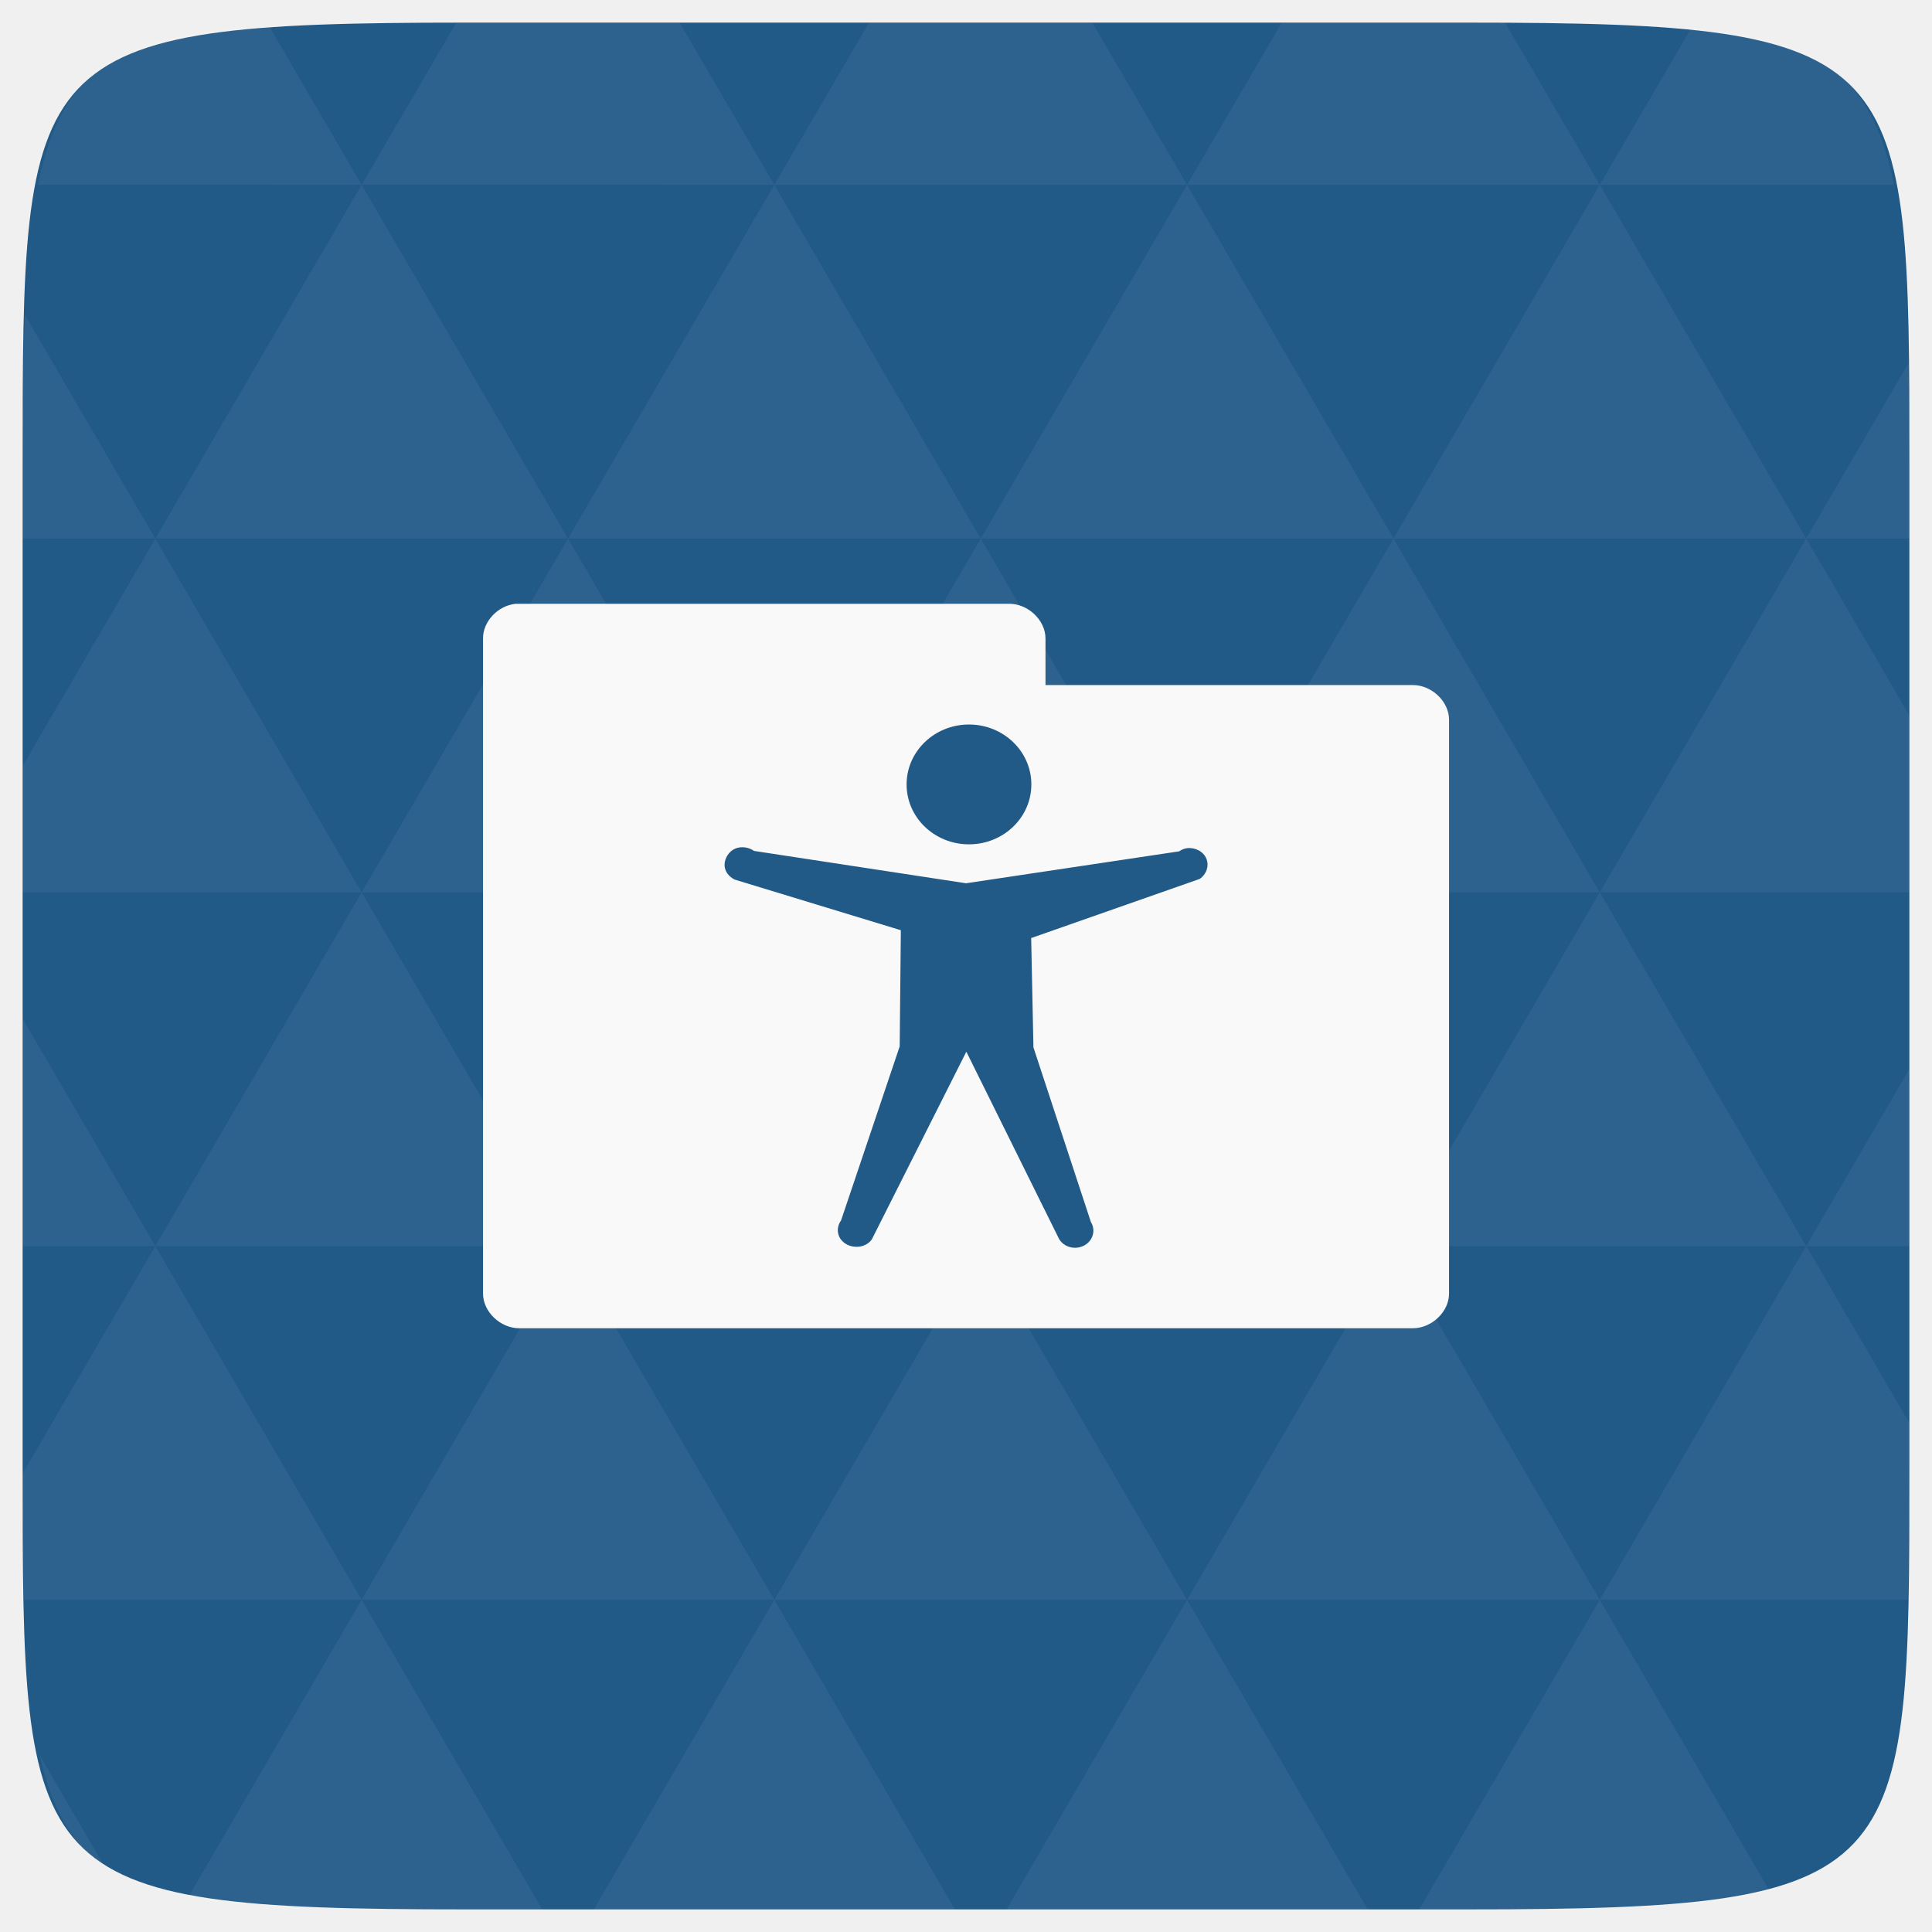
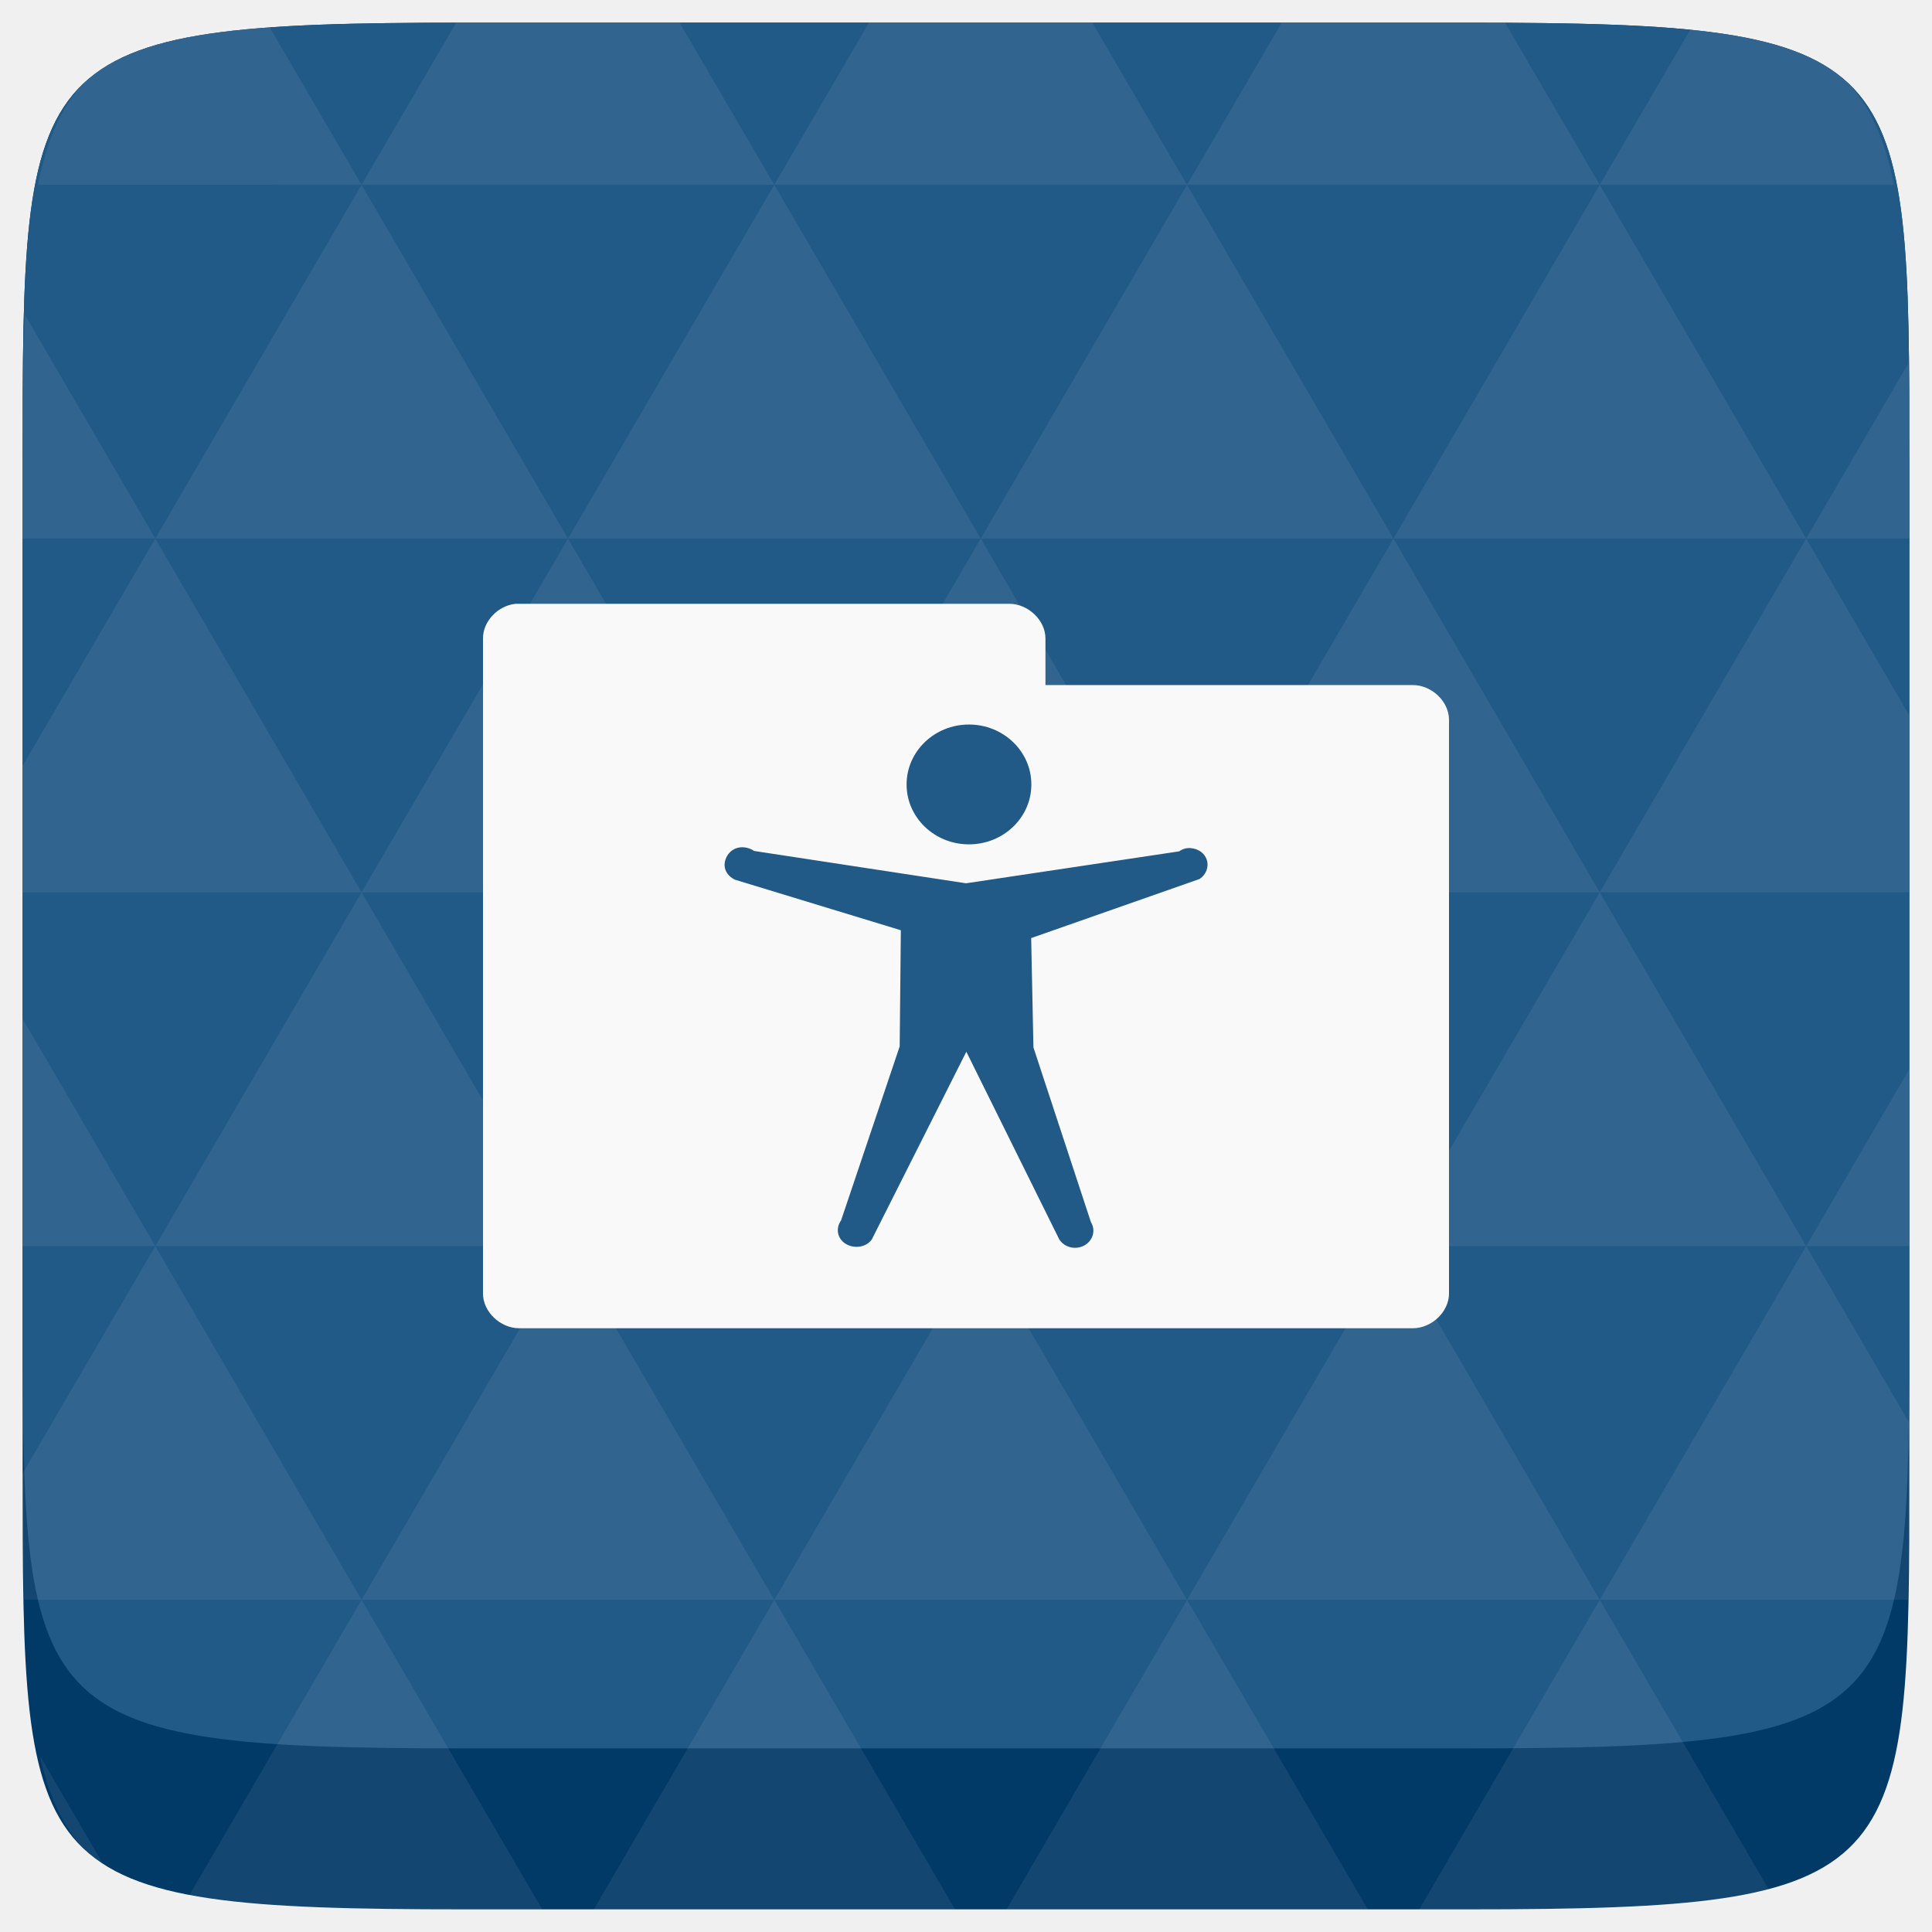
<svg xmlns="http://www.w3.org/2000/svg" width="48" height="48" viewBox="0 0 48 48" id="svg2" version="1.1">
-   <defs id="defs3064" />
-   <path fill="#808080" d="M 47.438 11.547 L 47.438 36.453 C 47.438 46.703 47.438 47.438 36.453 47.438 L 11.551 47.438 C 0.562 47.438 0.562 46.703 0.562 36.453 L 0.562 11.547 C 0.562 1.297 0.562 0.562 11.551 0.562 L 36.453 0.562 C 47.438 0.562 47.438 1.297 47.438 11.547 Z " id="path11" style="fill:#215987;fill-opacity:1" />
-   <path id="path15" d="m 38.266,47.438 c 2.543,-0.012 4.379,-0.082 5.711,-0.441 l -4.23,-7.25 -4.484,7.691 1.191,0 c 0.641,0 1.242,0 1.812,0 z m 1.48,-7.691 -5.125,-8.789 -5.129,8.789 z m 0,0 7.652,0 c 0.031,-0.973 0.039,-2.062 0.039,-3.297 l 0,-1.098 -2.562,-4.395 z m 5.129,-8.789 -5.129,-8.789 -5.125,8.789 z m 0,0 2.562,0 0,-4.395 z m -10.254,0 -5.129,-8.789 -5.125,8.789 z m -10.254,0 -5.129,8.789 10.254,0 z m 0,0 -5.129,-8.789 -5.125,8.789 z m -10.254,0 -5.129,8.789 10.254,0 z m 0,0 -5.129,-8.789 -5.125,8.789 z m -10.254,0 -3.297,5.648 c 0,1.168 0.012,2.211 0.039,3.141 l 8.383,0 z m 0,0 -3.297,-5.648 0,5.648 z m 5.125,8.789 -4.312,7.395 c 1.598,0.293 3.809,0.297 6.879,0.297 l 1.922,0 z m 0,-17.578 -5.125,-8.789 -3.297,5.648 0,3.141 z m 0,0 10.254,0 -5.125,-8.789 z m 5.129,-8.789 -5.129,-8.789 -5.125,8.789 z m 0,0 10.254,0 -5.129,-8.789 z m 5.125,-8.789 -2.352,-4.027 -5.336,0 c -0.078,0 -0.141,0 -0.215,0 L 8.984,4.59 z m 0,0 10.254,0 -2.352,-4.027 -5.551,0 z m 10.254,0 10.254,0 L 37.395,0.562 c -0.312,0 -0.609,0 -0.941,0 l -4.609,0 z m 0,0 -5.125,8.789 10.254,0 z m 5.129,8.789 10.254,0 -5.129,-8.789 z m 0,0 -5.129,8.789 10.254,0 z m 5.125,8.789 7.691,0 0,-4.395 -2.562,-4.395 z m 5.129,-8.789 2.562,0 0,-1.832 c 0,-0.914 -0.008,-1.75 -0.023,-2.523 z m -15.383,8.789 -5.125,-8.789 -5.129,8.789 z m 10.254,-17.578 7.309,0 C 46.5,1.832 45.168,0.961 42.023,0.688 z m -30.762,0 L 6.68,0.637 C 3.02,0.844 1.539,1.633 0.945,4.59 z m -5.125,8.789 L 0.621,7.824 C 0.578,8.898 0.562,10.133 0.562,11.547 l 0,1.832 z m 15.379,26.367 -4.484,7.691 8.973,0 z m 10.254,0 -4.484,7.691 8.973,0 z M 2.594,46.367 0.992,43.621 c 0.293,1.316 0.785,2.18 1.602,2.746 z" style="fill:#ffffff;fill-opacity:0.055" />
-   <path style="color:#000000;fill:#f9f9f9;fill-opacity:1" d="m 12.813,15.001 c -0.441,0.044 -0.815,0.436 -0.812,0.86 v 16.279 c 5e-5,0.45 0.429,0.86 0.9,0.86 h 22.2 c 0.471,-1.03e-4 0.9,-0.41 0.9,-0.86 V 17.88 c 0,-0.45 -0.429,-0.86 -0.9,-0.86 h -9.126 v -1.159 c 0,-0.45 -0.429,-0.86 -0.9,-0.86 h -12.174 c -0.029,0 -0.058,0 -0.087,0 z" id="path32" />
-   <g style="fill:#215987;fill-opacity:1" transform="matrix(1.518018,0,0,1.463624,13.71796,-399.9977)" id="g28">
+   <defs id="defs7" />
+   <path d="m 47.437,11.547 0,24.906 c 0,10.25 0,10.984 -10.984,10.984 l -24.902,0 C 0.562,47.438 0.562,46.704 0.562,36.454 l 0,-24.906 c 0,-10.25 0,-10.984 10.988,-10.984 l 24.902,0 C 47.437,0.563 47.437,1.297 47.437,11.547 z" id="path11-8" style="fill:#013967;fill-opacity:1" />
+   <path d="m 47.437,11.547 0,20.907 c 0,10.25 0,10.984 -10.984,10.984 l -24.902,0 C 0.562,43.438 0.562,42.704 0.562,32.454 l 0,-20.907 c 0,-10.25 0,-10.984 10.988,-10.984 l 24.902,0 C 47.437,0.563 47.437,1.297 47.437,11.547 z" id="path11" style="fill:#215987;fill-opacity:1" />
+   <path id="path15" d="m 38.265,47.438 c 2.543,-0.012 4.379,-0.082 5.711,-0.441 l -4.23,-7.25 -4.484,7.691 1.191,0 c 0.641,0 1.242,0 1.812,0 z m 1.48,-7.691 -5.125,-8.789 -5.129,8.789 z m 0,0 7.652,0 c 0.031,-0.973 0.039,-2.062 0.039,-3.297 l 0,-1.098 -2.562,-4.395 z m 5.129,-8.789 -5.129,-8.789 -5.125,8.789 z m 0,0 2.562,0 0,-4.395 z m -10.254,0 -5.129,-8.789 -5.125,8.789 z m -10.254,0 -5.129,8.789 10.254,0 z m 0,0 -5.129,-8.789 -5.125,8.789 z m -10.254,0 -5.129,8.789 10.254,0 z m 0,0 -5.129,-8.789 -5.125,8.789 z m -10.254,0 L 0.562,36.606 c 0,1.168 0.012,2.211 0.039,3.141 l 8.383,0 z m 0,0 -3.297,-5.648 0,5.648 z m 5.125,8.789 -4.312,7.395 C 6.269,47.434 8.48,47.438 11.55,47.438 l 1.922,0 z m 0,-17.578 -5.125,-8.789 -3.297,5.648 0,3.141 z m 0,0 10.254,0 -5.125,-8.789 z m 5.129,-8.789 -5.129,-8.789 -5.125,8.789 z m 0,0 10.254,0 -5.129,-8.789 z m 5.125,-8.789 -2.352,-4.027 -5.336,0 c -0.078,0 -0.141,0 -0.215,0 l -2.352,4.027 z m 0,0 10.254,0 -2.352,-4.027 -5.551,0 z m 10.254,0 10.254,0 -2.352,-4.027 c -0.312,0 -0.609,0 -0.941,0 l -4.609,0 z m 0,0 -5.125,8.789 10.254,0 z m 5.129,8.789 10.254,0 -5.129,-8.789 z m 0,0 -5.129,8.789 10.254,0 z m 5.125,8.789 7.691,0 0,-4.395 -2.562,-4.395 z m 5.129,-8.789 2.562,0 0,-1.832 c 0,-0.914 -0.008,-1.75 -0.023,-2.523 z m -15.383,8.789 -5.125,-8.789 -5.129,8.789 z m 10.254,-17.578 7.309,0 C 46.499,1.833 45.167,0.961 42.023,0.688 z m -30.762,0 -2.305,-3.953 C 3.019,0.844 1.539,1.633 0.945,4.59 z M 3.859,13.379 0.621,7.825 C 0.578,8.899 0.562,10.133 0.562,11.547 l 0,1.832 z m 15.379,26.367 -4.484,7.691 8.973,0 z m 10.254,0 -4.484,7.691 8.973,0 z M 2.593,46.368 0.992,43.622 C 1.285,44.938 1.777,45.801 2.593,46.368 z" style="fill:#ffffff;fill-opacity:0.071" />
+   <path style="color:#000000;fill:#f9f9f9;fill-opacity:1" d="m 12.812,15.001 c -0.441,0.044 -0.815,0.436 -0.812,0.86 V 32.14 c 5e-5,0.45 0.429,0.86 0.9,0.86 H 35.1 c 0.471,-1.03e-4 0.9,-0.41 0.9,-0.86 V 17.88 c 0,-0.45 -0.429,-0.86 -0.9,-0.86 h -9.126 v -1.159 c 0,-0.45 -0.429,-0.86 -0.9,-0.86 h -12.174 c -0.029,0 -0.058,0 -0.087,0 z" id="path32" />
+   <g style="fill:#215987;fill-opacity:1" transform="matrix(1.518018,0,0,1.463624,13.7179,-399.9972)" id="g28">
    <path d="m 7.843,286.608 c 0,0.562 -0.457,1.017 -1.021,1.017 -0.564,0 -1.021,-0.455 -1.021,-1.017 0,-0.561 0.457,-1.017 1.021,-1.017 0.564,0 1.021,0.456 1.021,1.017 z m 2.549,1.082 c -0.047,0.006 -0.092,0.026 -0.13,0.054 l -3.488,0.542 -3.469,-0.549 c -0.09,-0.065 -0.216,-0.084 -0.316,-0.036 -0.1,0.048 -0.166,0.162 -0.167,0.271 -0.001,0.109 0.068,0.202 0.167,0.252 l 2.718,0.859 -0.019,1.972 -0.959,2.953 c -0.092,0.134 -0.064,0.307 0.074,0.397 0.139,0.09 0.335,0.062 0.428,-0.072 l 1.548,-3.188 1.519,3.182 c 0.082,0.139 0.265,0.188 0.409,0.108 0.144,-0.08 0.194,-0.258 0.111,-0.397 l -0.941,-2.966 -0.037,-1.856 2.756,-1.003 c 0.111,-0.076 0.16,-0.219 0.112,-0.343 -0.048,-0.123 -0.181,-0.195 -0.316,-0.18 h 3.14e-4 z" id="path30-1" style="fill:#215987;fill-opacity:1" />
  </g>
</svg>
